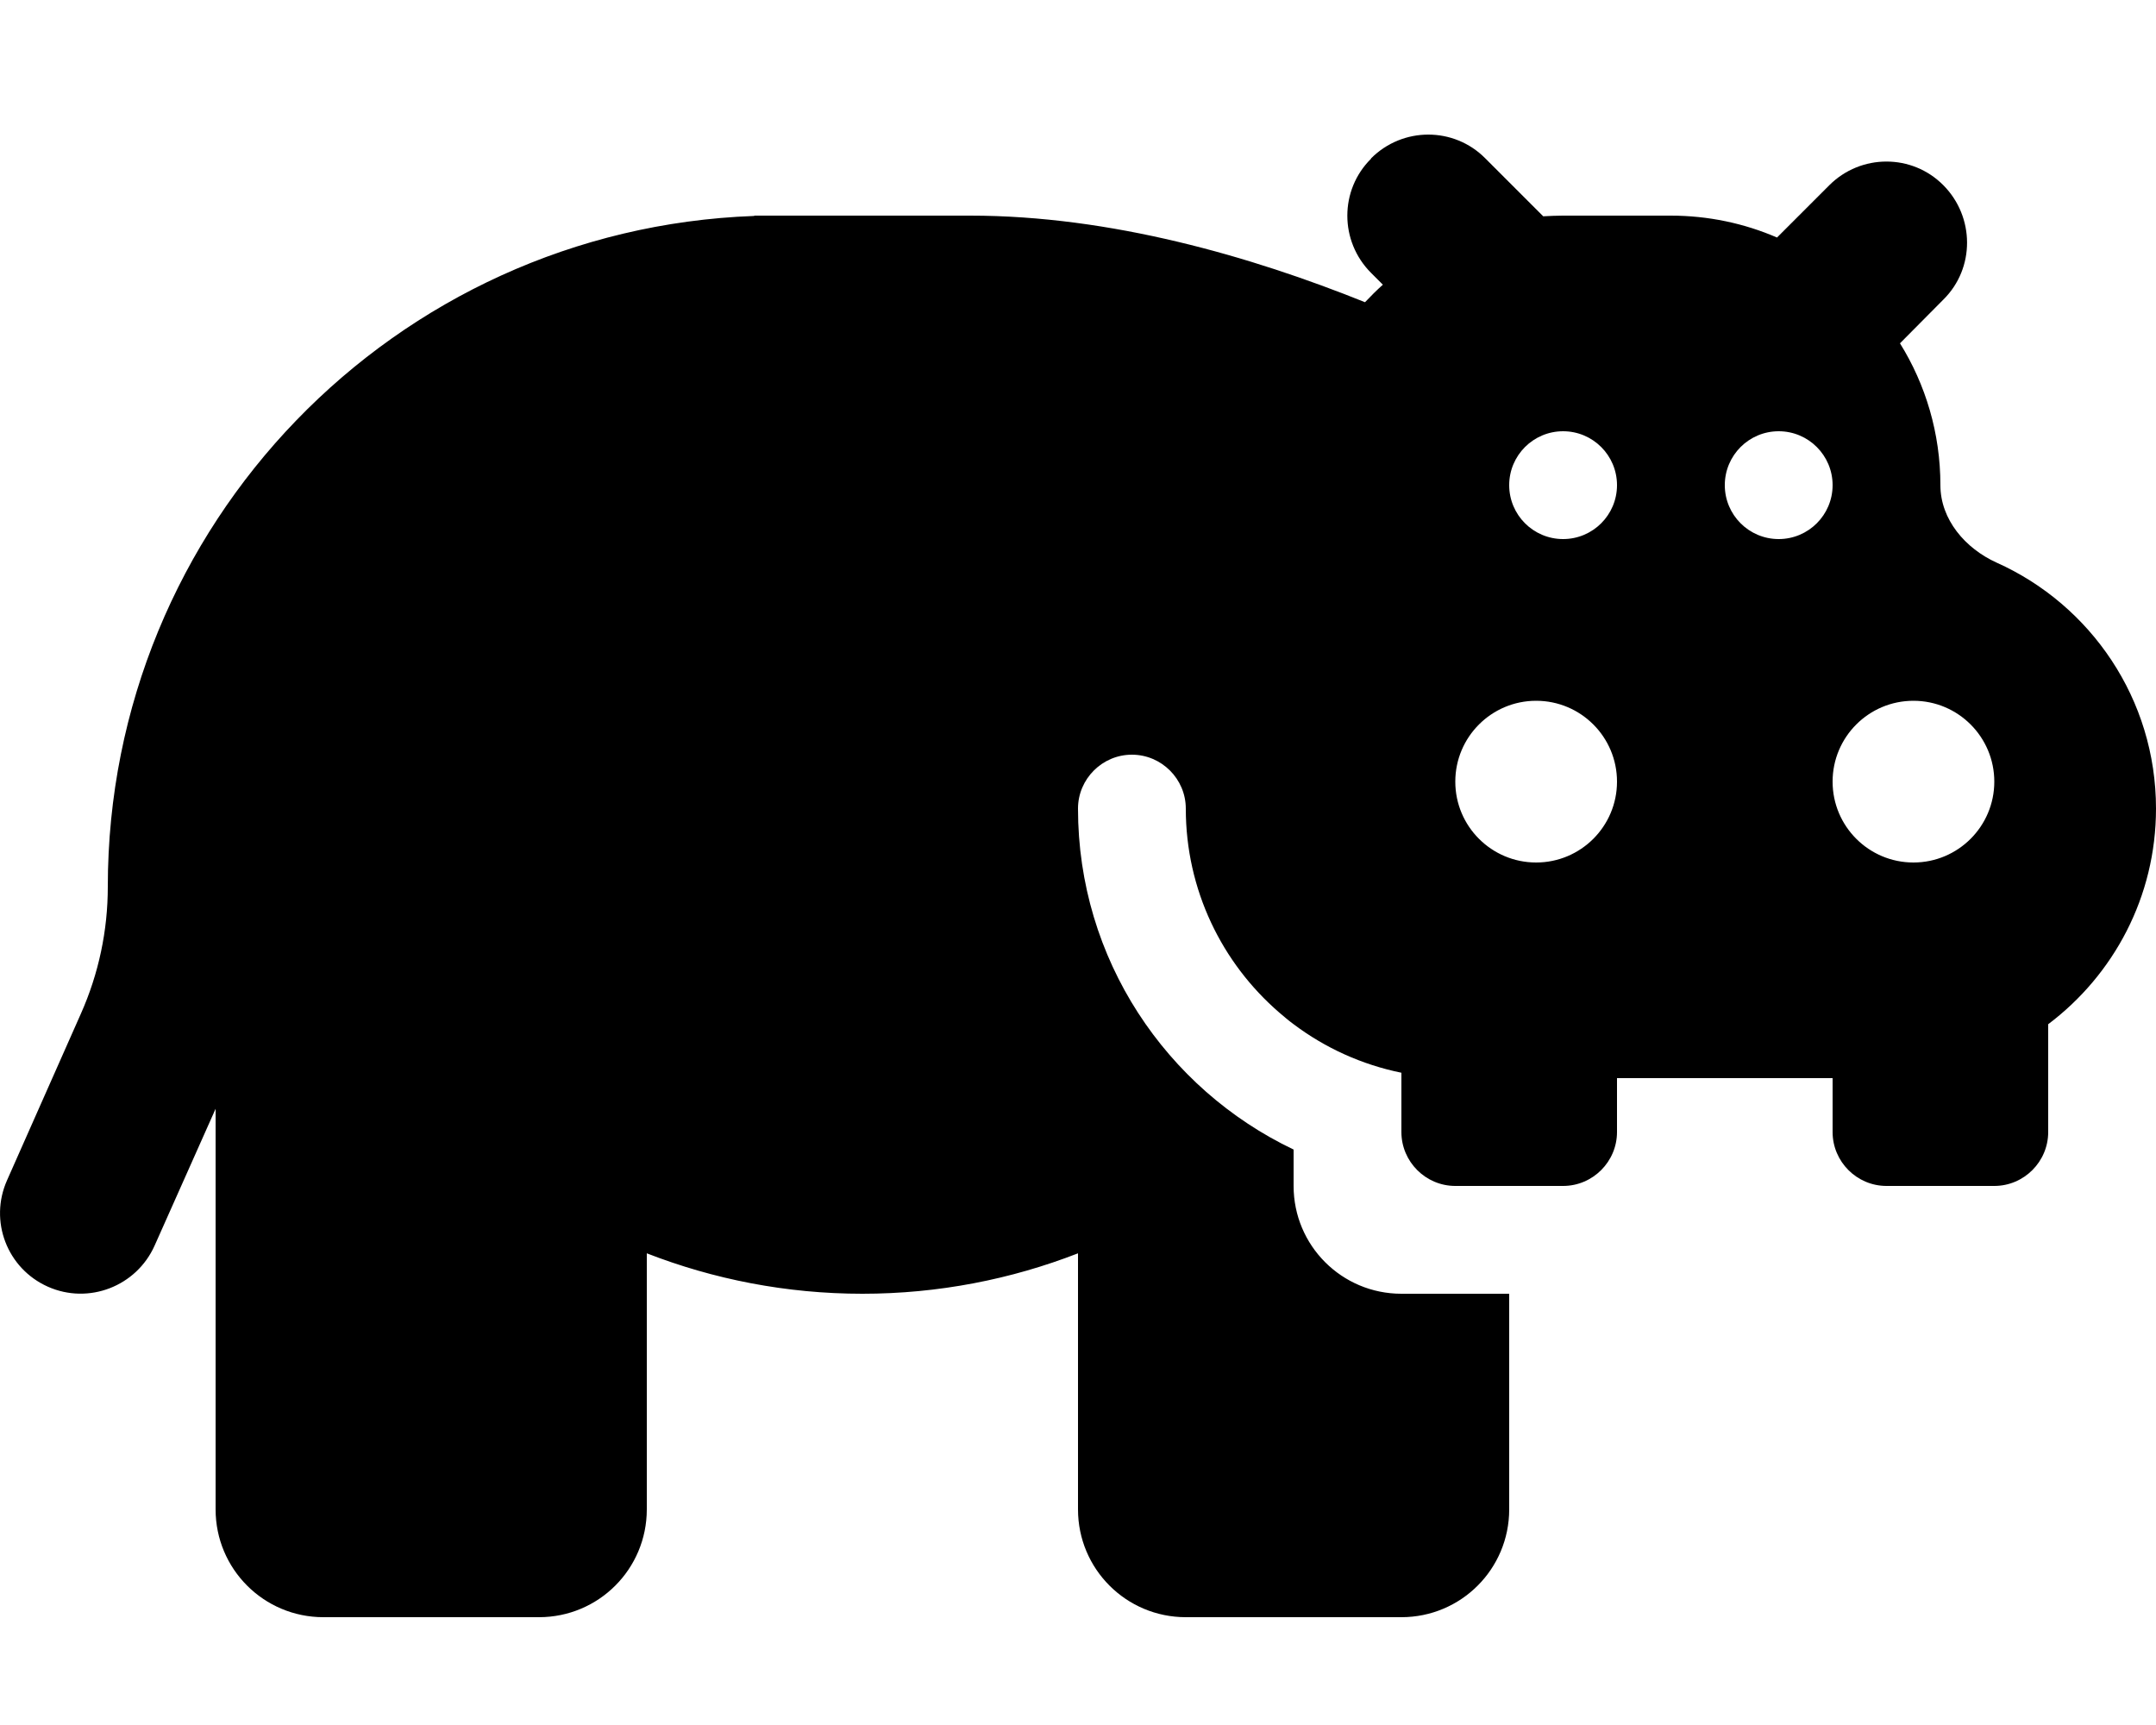
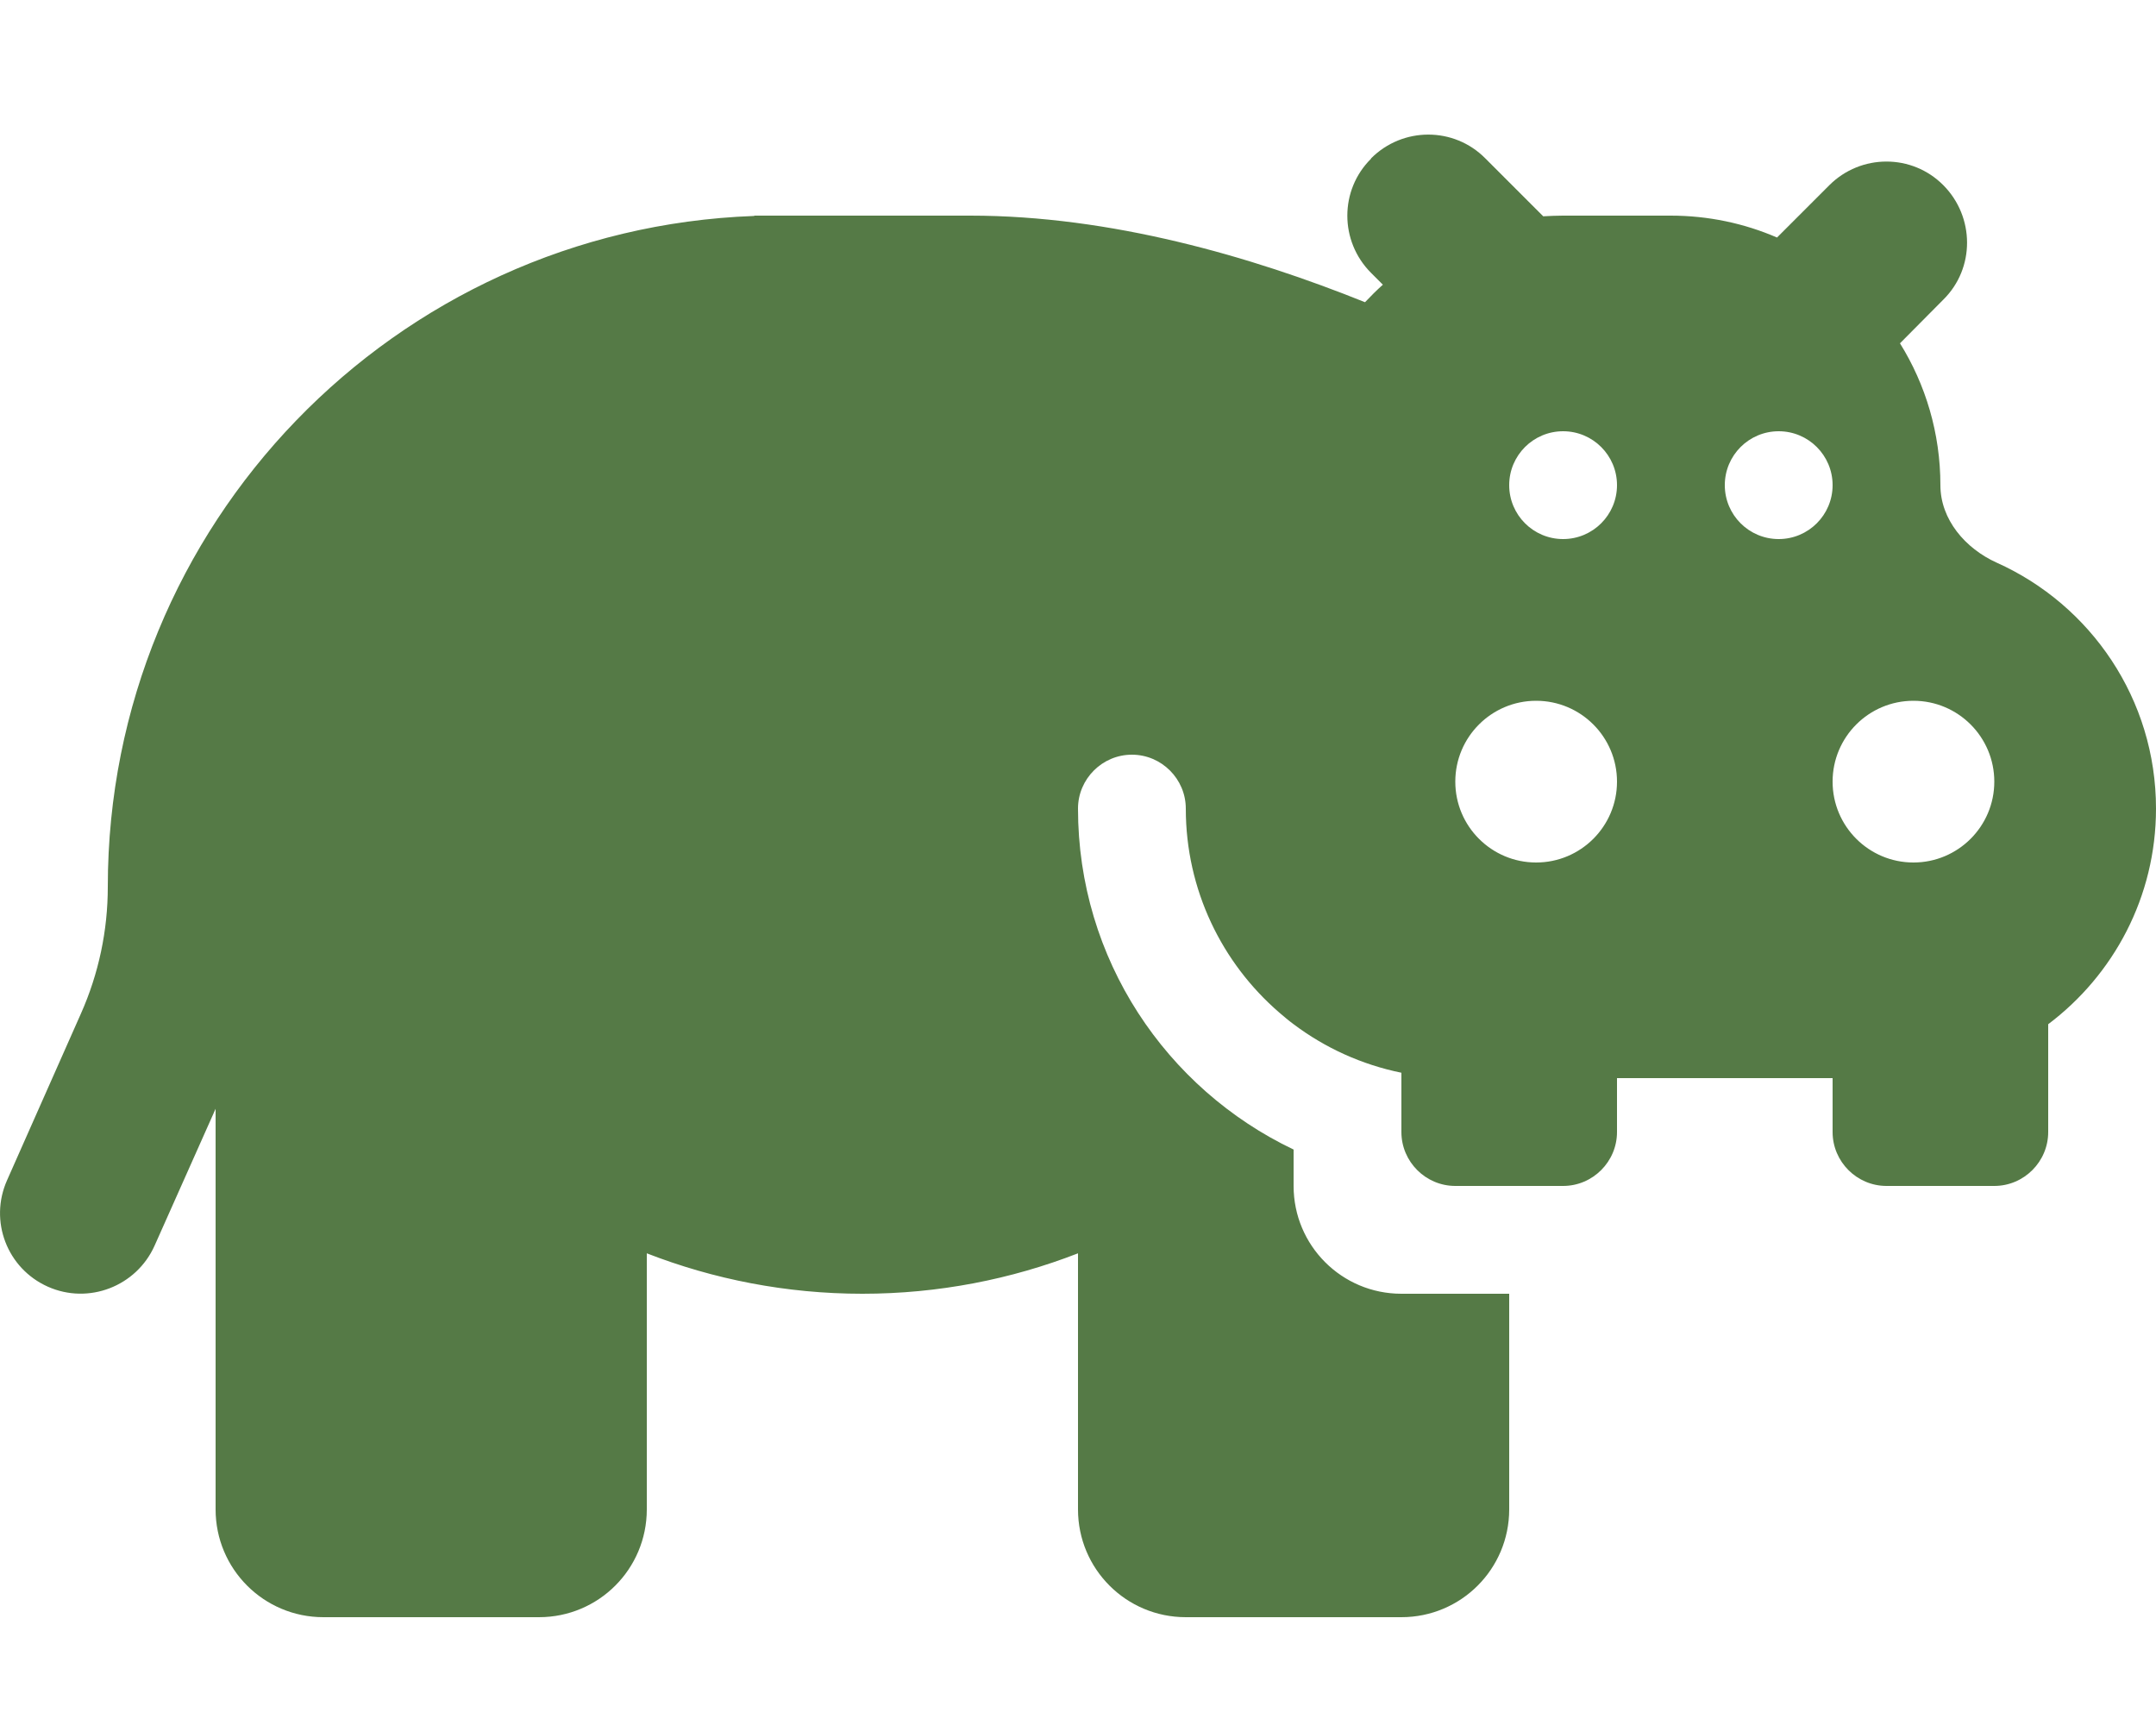
<svg xmlns="http://www.w3.org/2000/svg" height="1em" viewBox="0 0 640 512">
+   <style>svg{fill:#557a46}</style>
  <path d="M407 47c9.4-9.4 24.6-9.4 33.9 0l17.2 17.2c1.9-.1 3.9-.2 5.8-.2h32c11.2 0 21.9 2.3 31.6 6.5L543 55c9.4-9.4 24.6-9.4 33.9 0s9.4 24.6 0 33.9L564 101.9c7.6 12.2 12 26.7 12 42.1c0 10.2 7.4 18.8 16.7 23c27.9 12.5 47.3 40.5 47.3 73c0 26.2-12.6 49.4-32 64v32c0 8.8-7.2 16-16 16H560c-8.8 0-16-7.2-16-16V320H480v16c0 8.8-7.2 16-16 16H432c-8.8 0-16-7.2-16-16V318.4c-11.8-2.4-22.7-7.4-32-14.4c-1.5-1.1-2.9-2.3-4.3-3.5c-17-14.7-27.7-36.4-27.7-60.5c0-8.8-7.2-16-16-16s-16 7.2-16 16c0 44.7 26.2 83.2 64 101.2V352c0 17.7 14.3 32 32 32h32v64c0 17.7-14.3 32-32 32H352c-17.7 0-32-14.3-32-32V372c-19.8 7.7-41.4 12-64 12s-44.2-4.3-64-12v76c0 17.7-14.3 32-32 32H96c-17.7 0-32-14.3-32-32V329.1L45.9 369.7c-5.4 12.1-19.6 17.6-31.7 12.2S-3.3 362.4 2.1 350.3L24 300.9c5.3-11.9 8-24.7 8-37.7C32 155.7 117.2 68 223.8 64.1l.2-.1h7.2H256h32c41.7 0 83.4 12.1 117.2 25.7c1.7-1.8 3.5-3.6 5.3-5.2L407 81c-9.4-9.4-9.4-24.6 0-33.9zm73 185a24 24 0 1 0 -48 0 24 24 0 1 0 48 0zm88 24a24 24 0 1 0 0-48 24 24 0 1 0 0 48zM480 144a16 16 0 1 0 -32 0 16 16 0 1 0 32 0zm48 16a16 16 0 1 0 0-32 16 16 0 1 0 0 32z" />
</svg>
